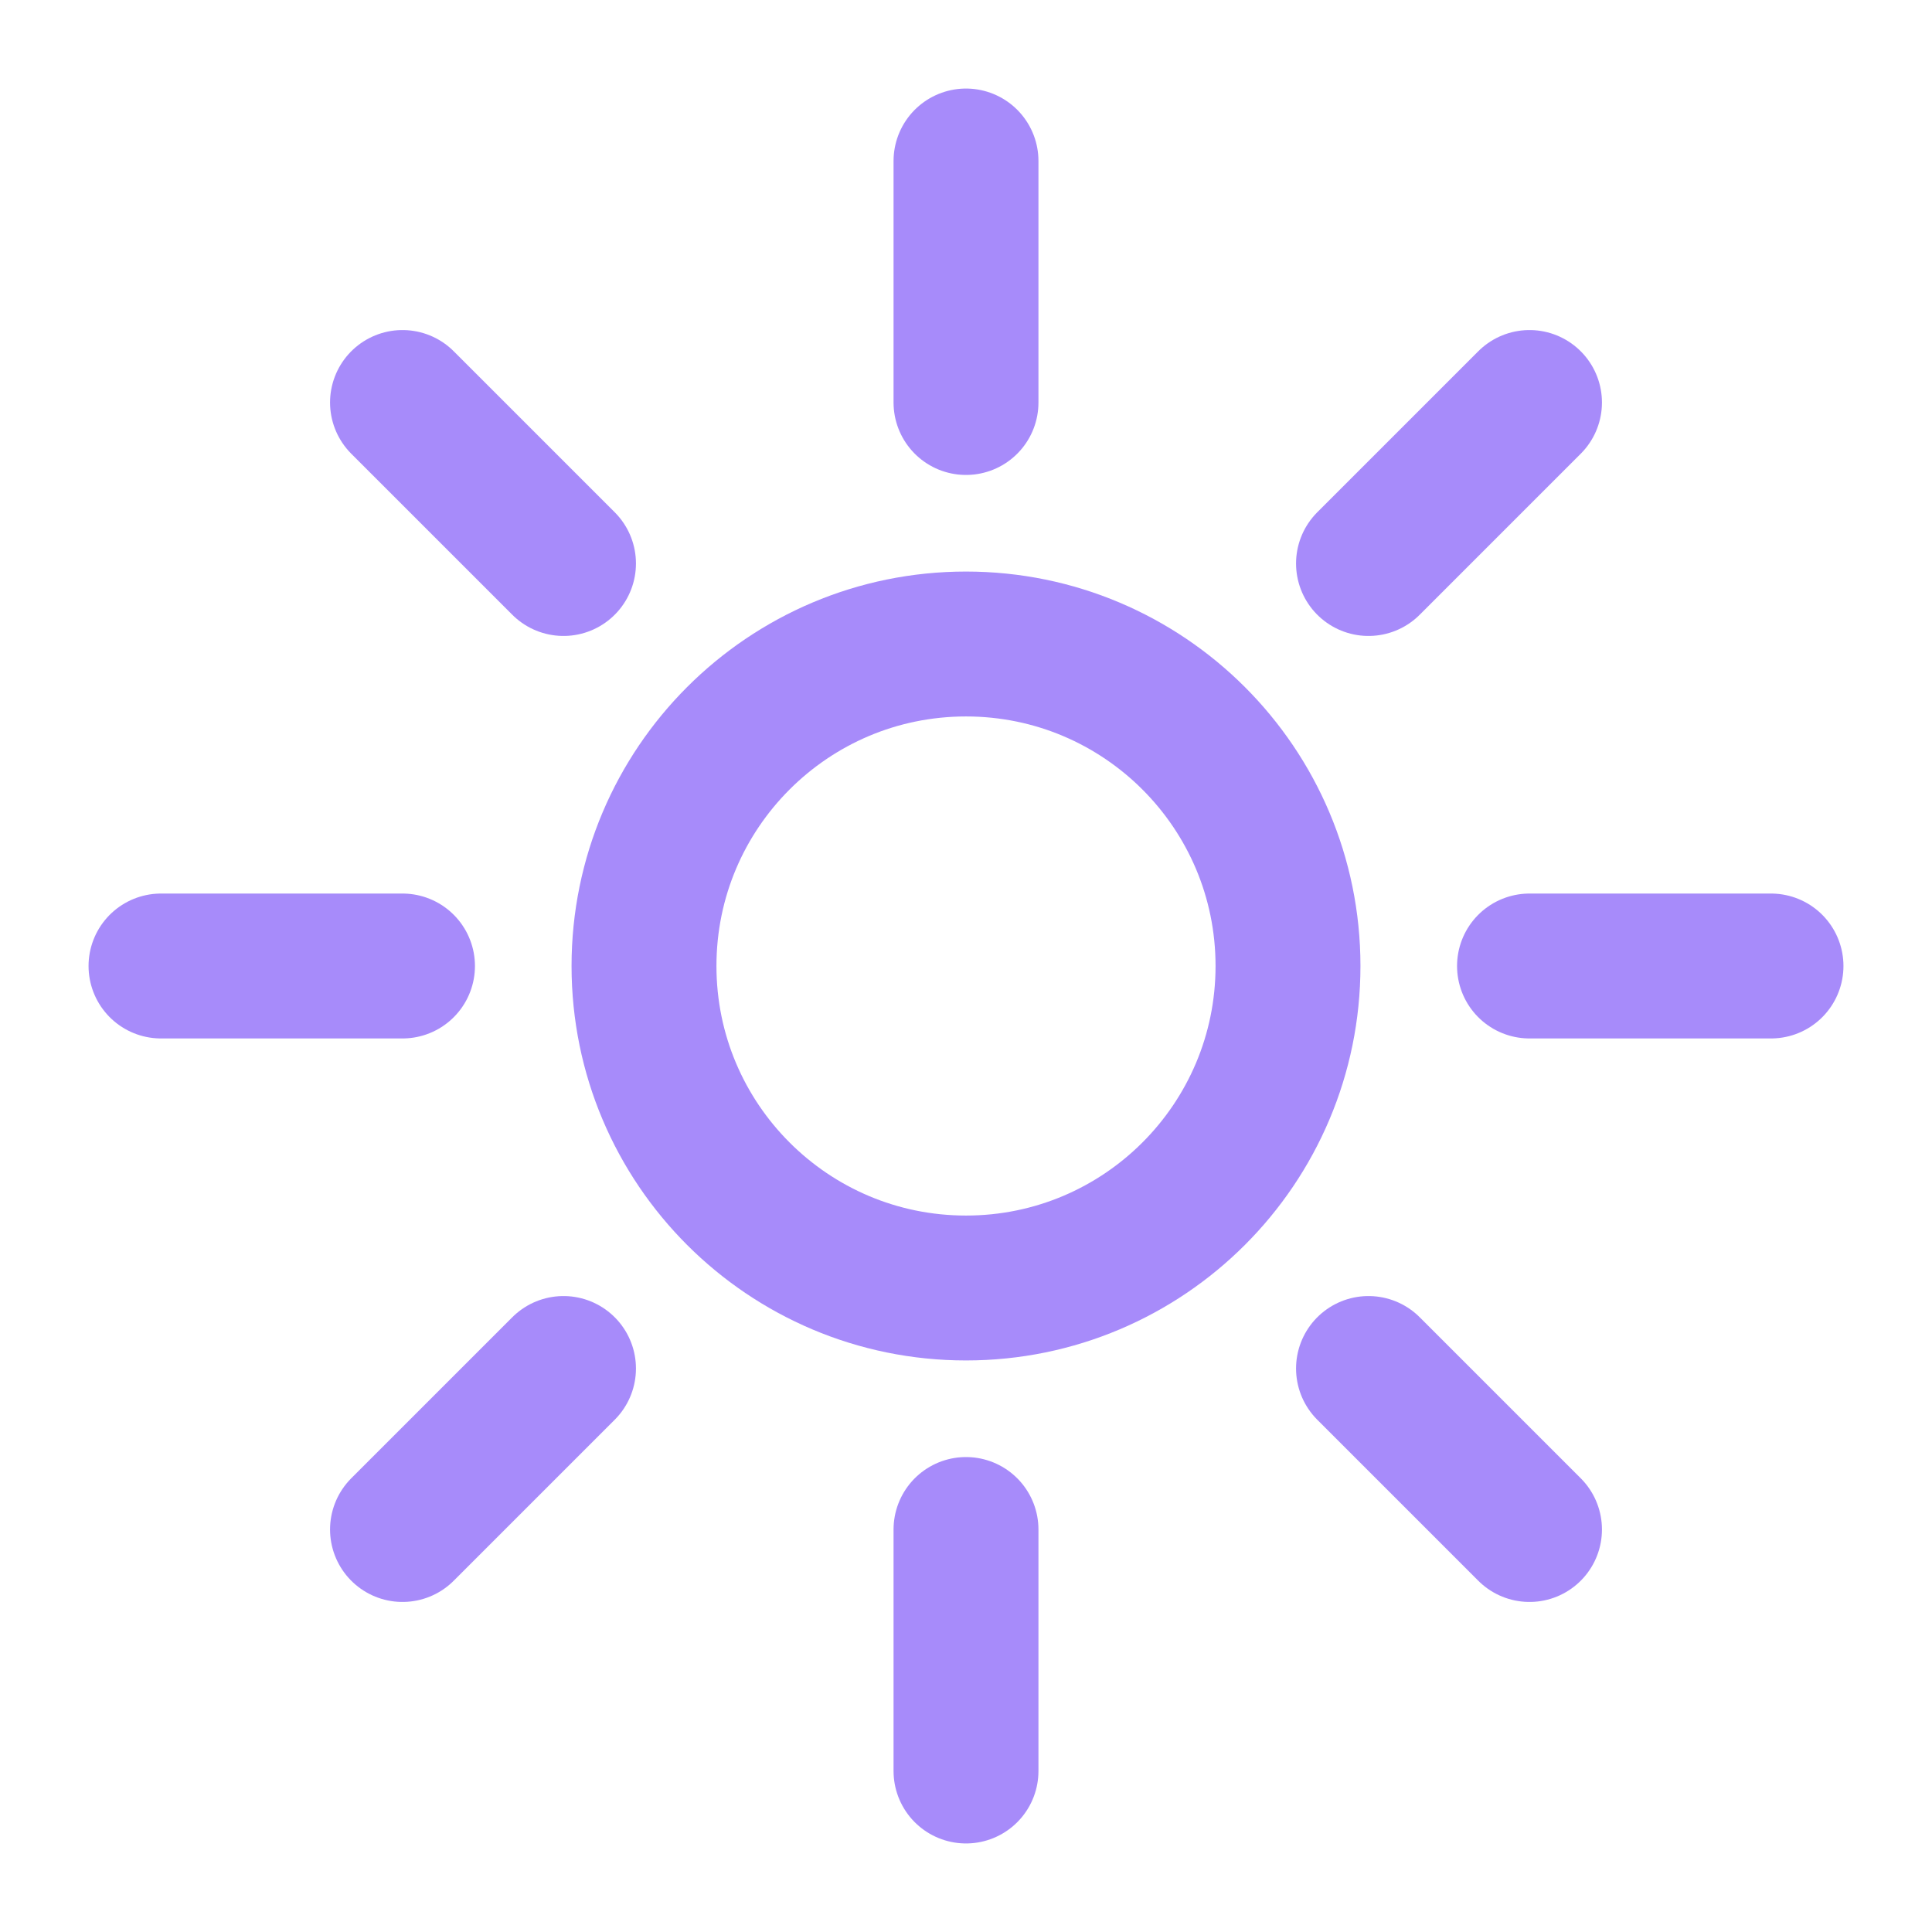
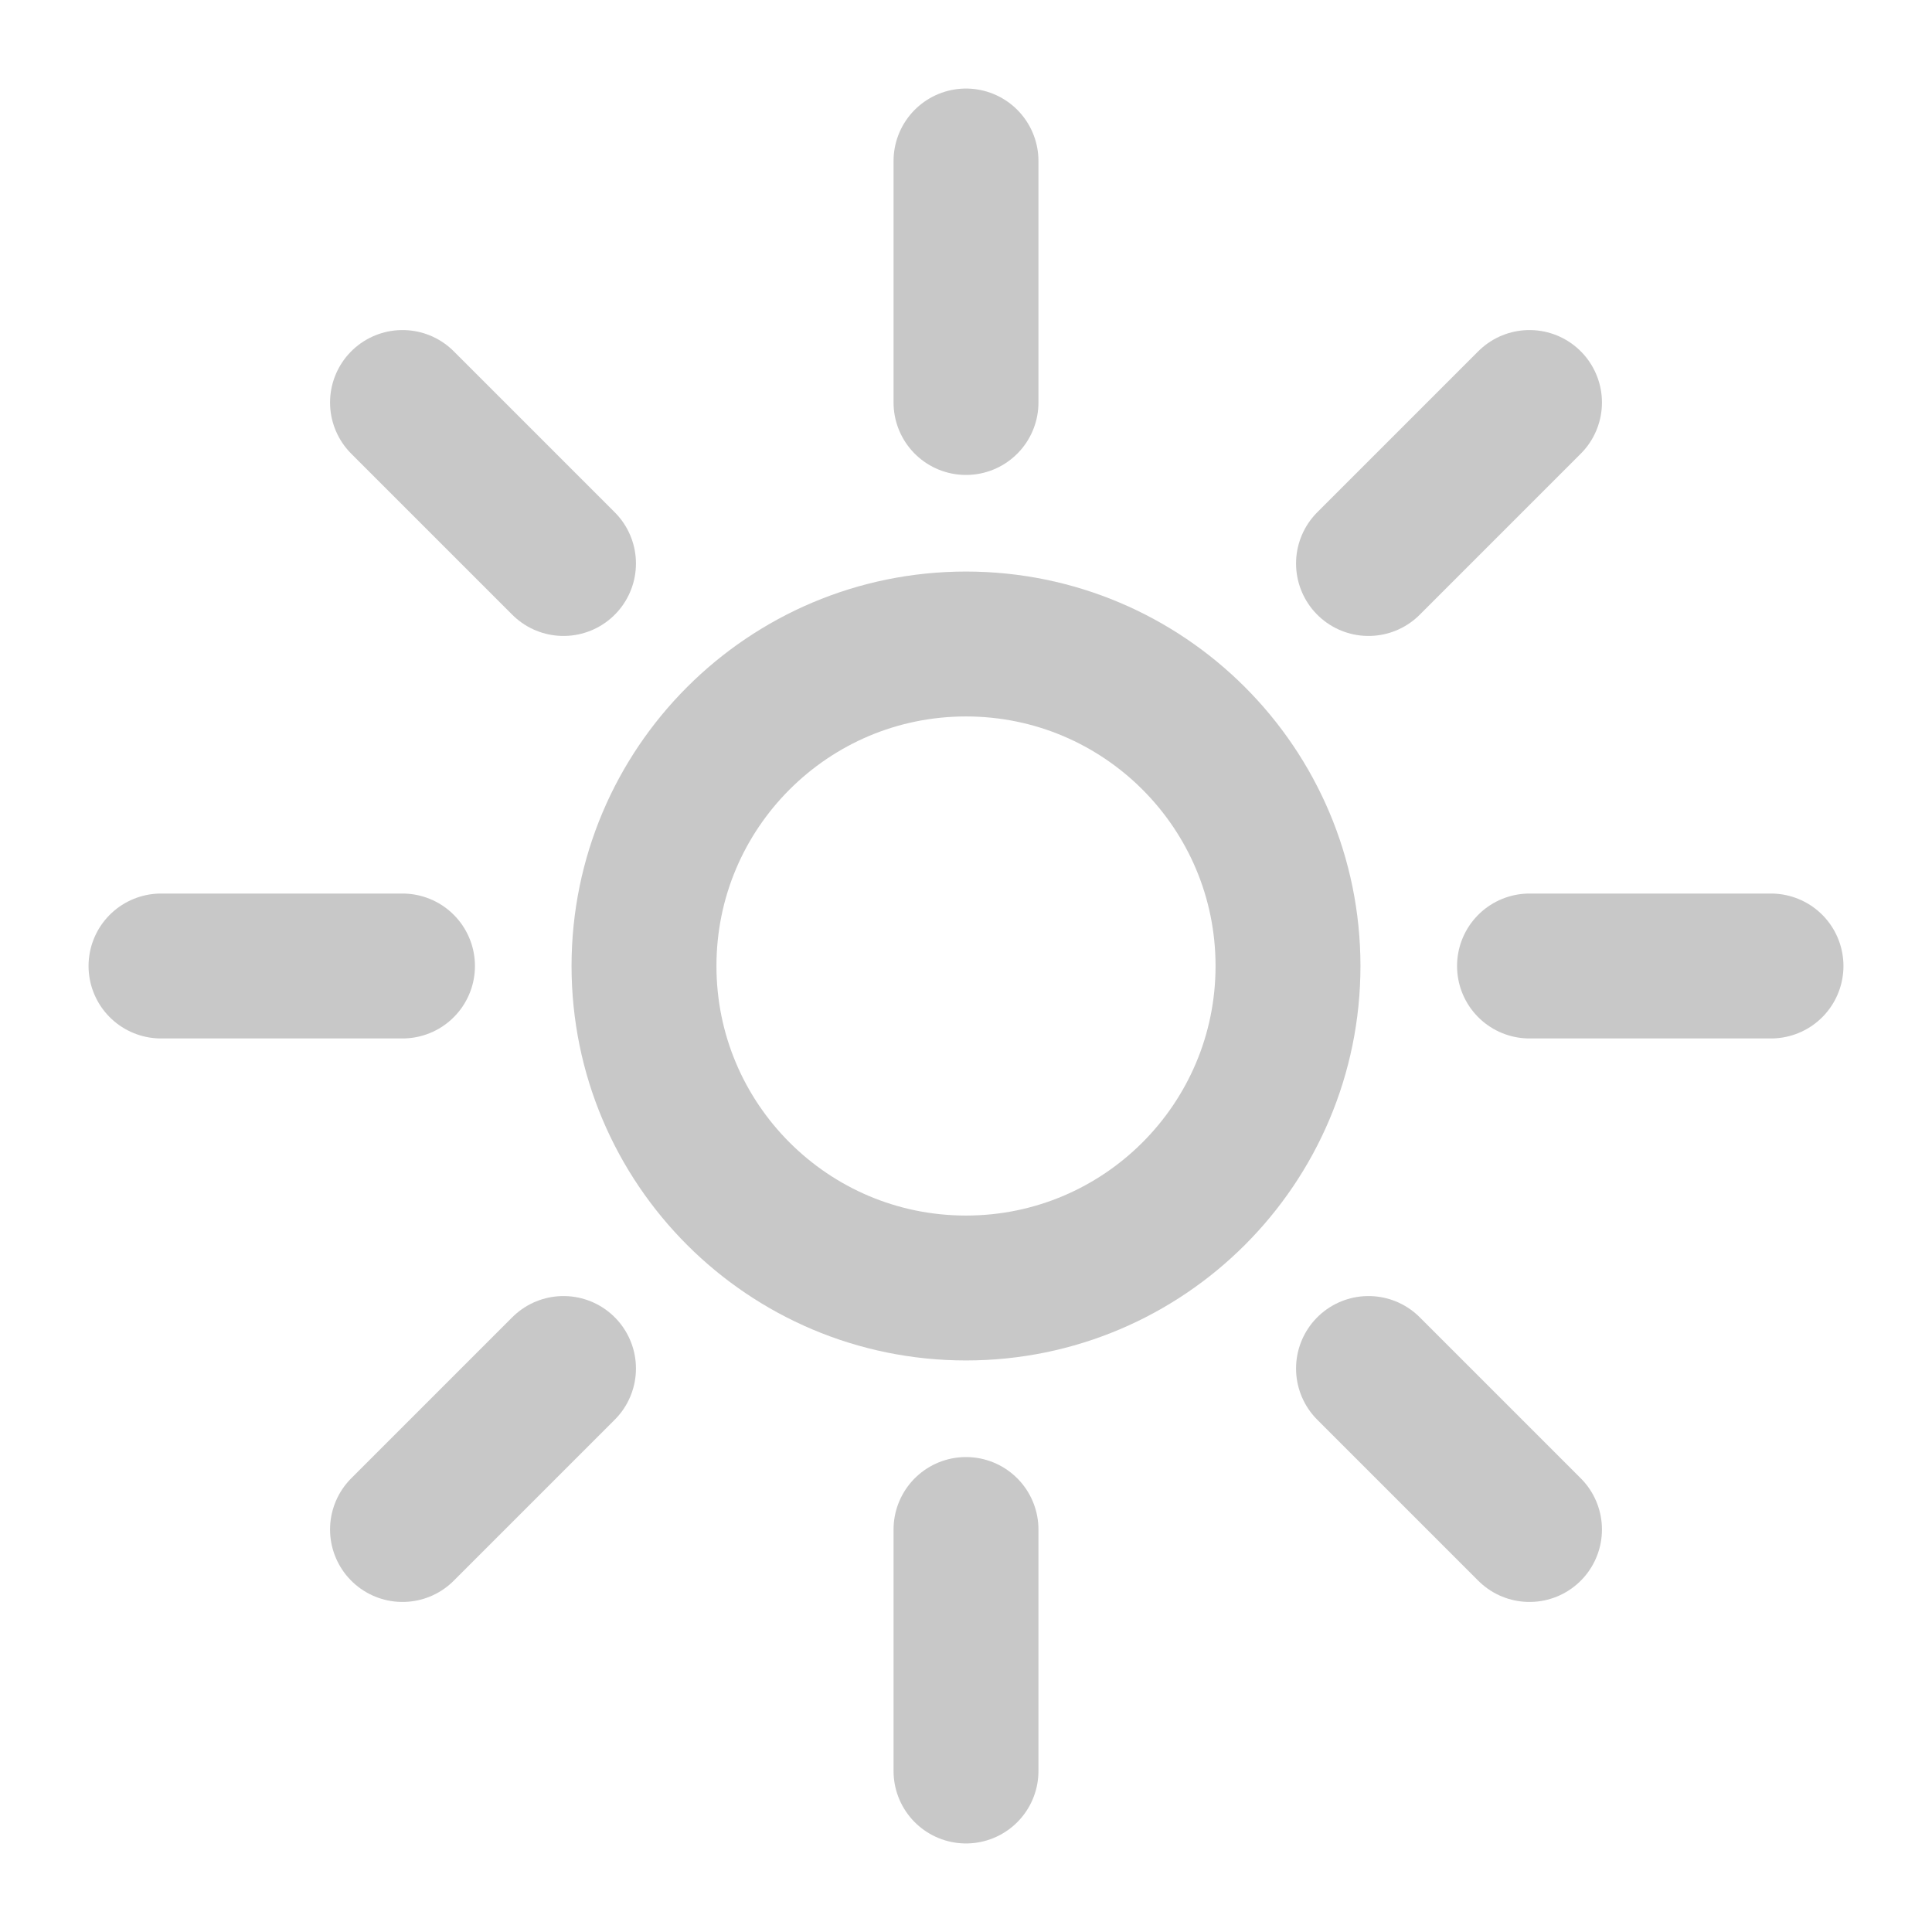
- <svg xmlns="http://www.w3.org/2000/svg" width="24" height="24" viewBox="0 0 24 24" fill="none" stroke="#a78bfa" stroke-width="1.8" stroke-linecap="round" stroke-linejoin="round">
+ <svg xmlns="http://www.w3.org/2000/svg" width="24" height="24" viewBox="0 0 24 24" fill="none" stroke="#c8c8c8" stroke-width="1.8" stroke-linecap="round" stroke-linejoin="round">
  <circle cx="12" cy="12" r="4" />
  <path d="M12 2v3M12 19v3M2 12h3M19 12h3M5 5l2 2M17 17l2 2M5 19l2-2M17 7l2-2" />
</svg>
